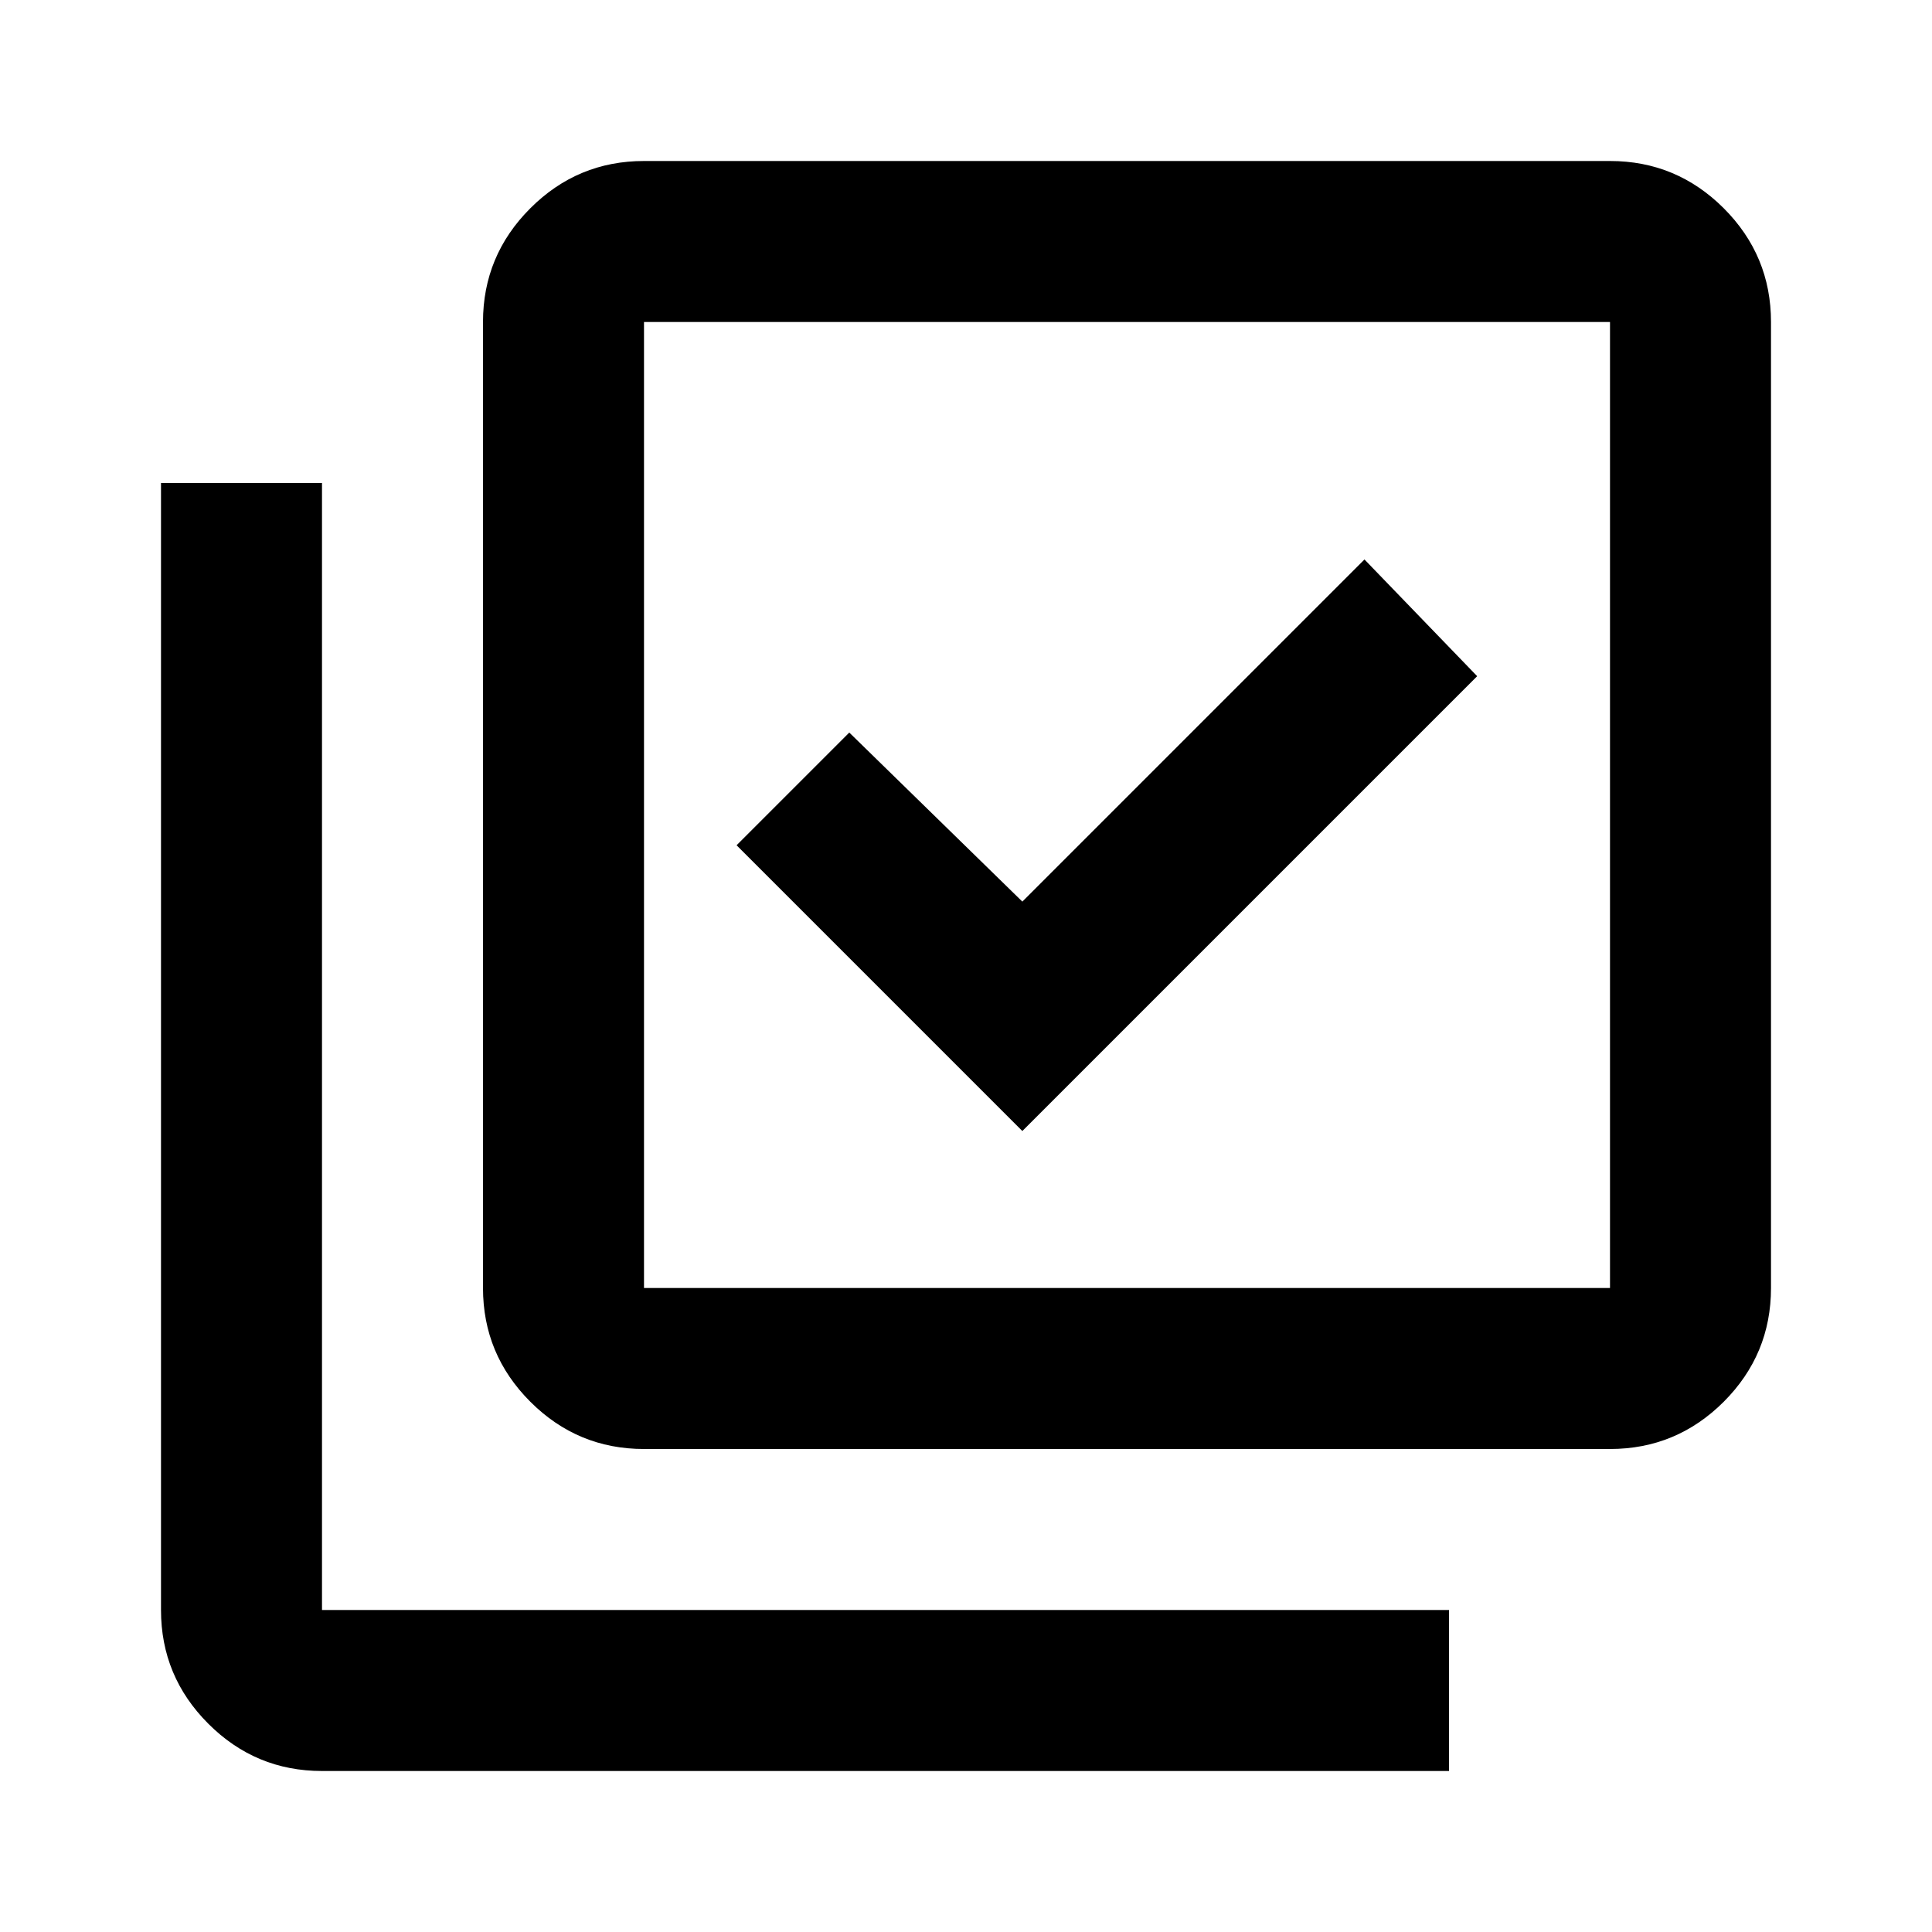
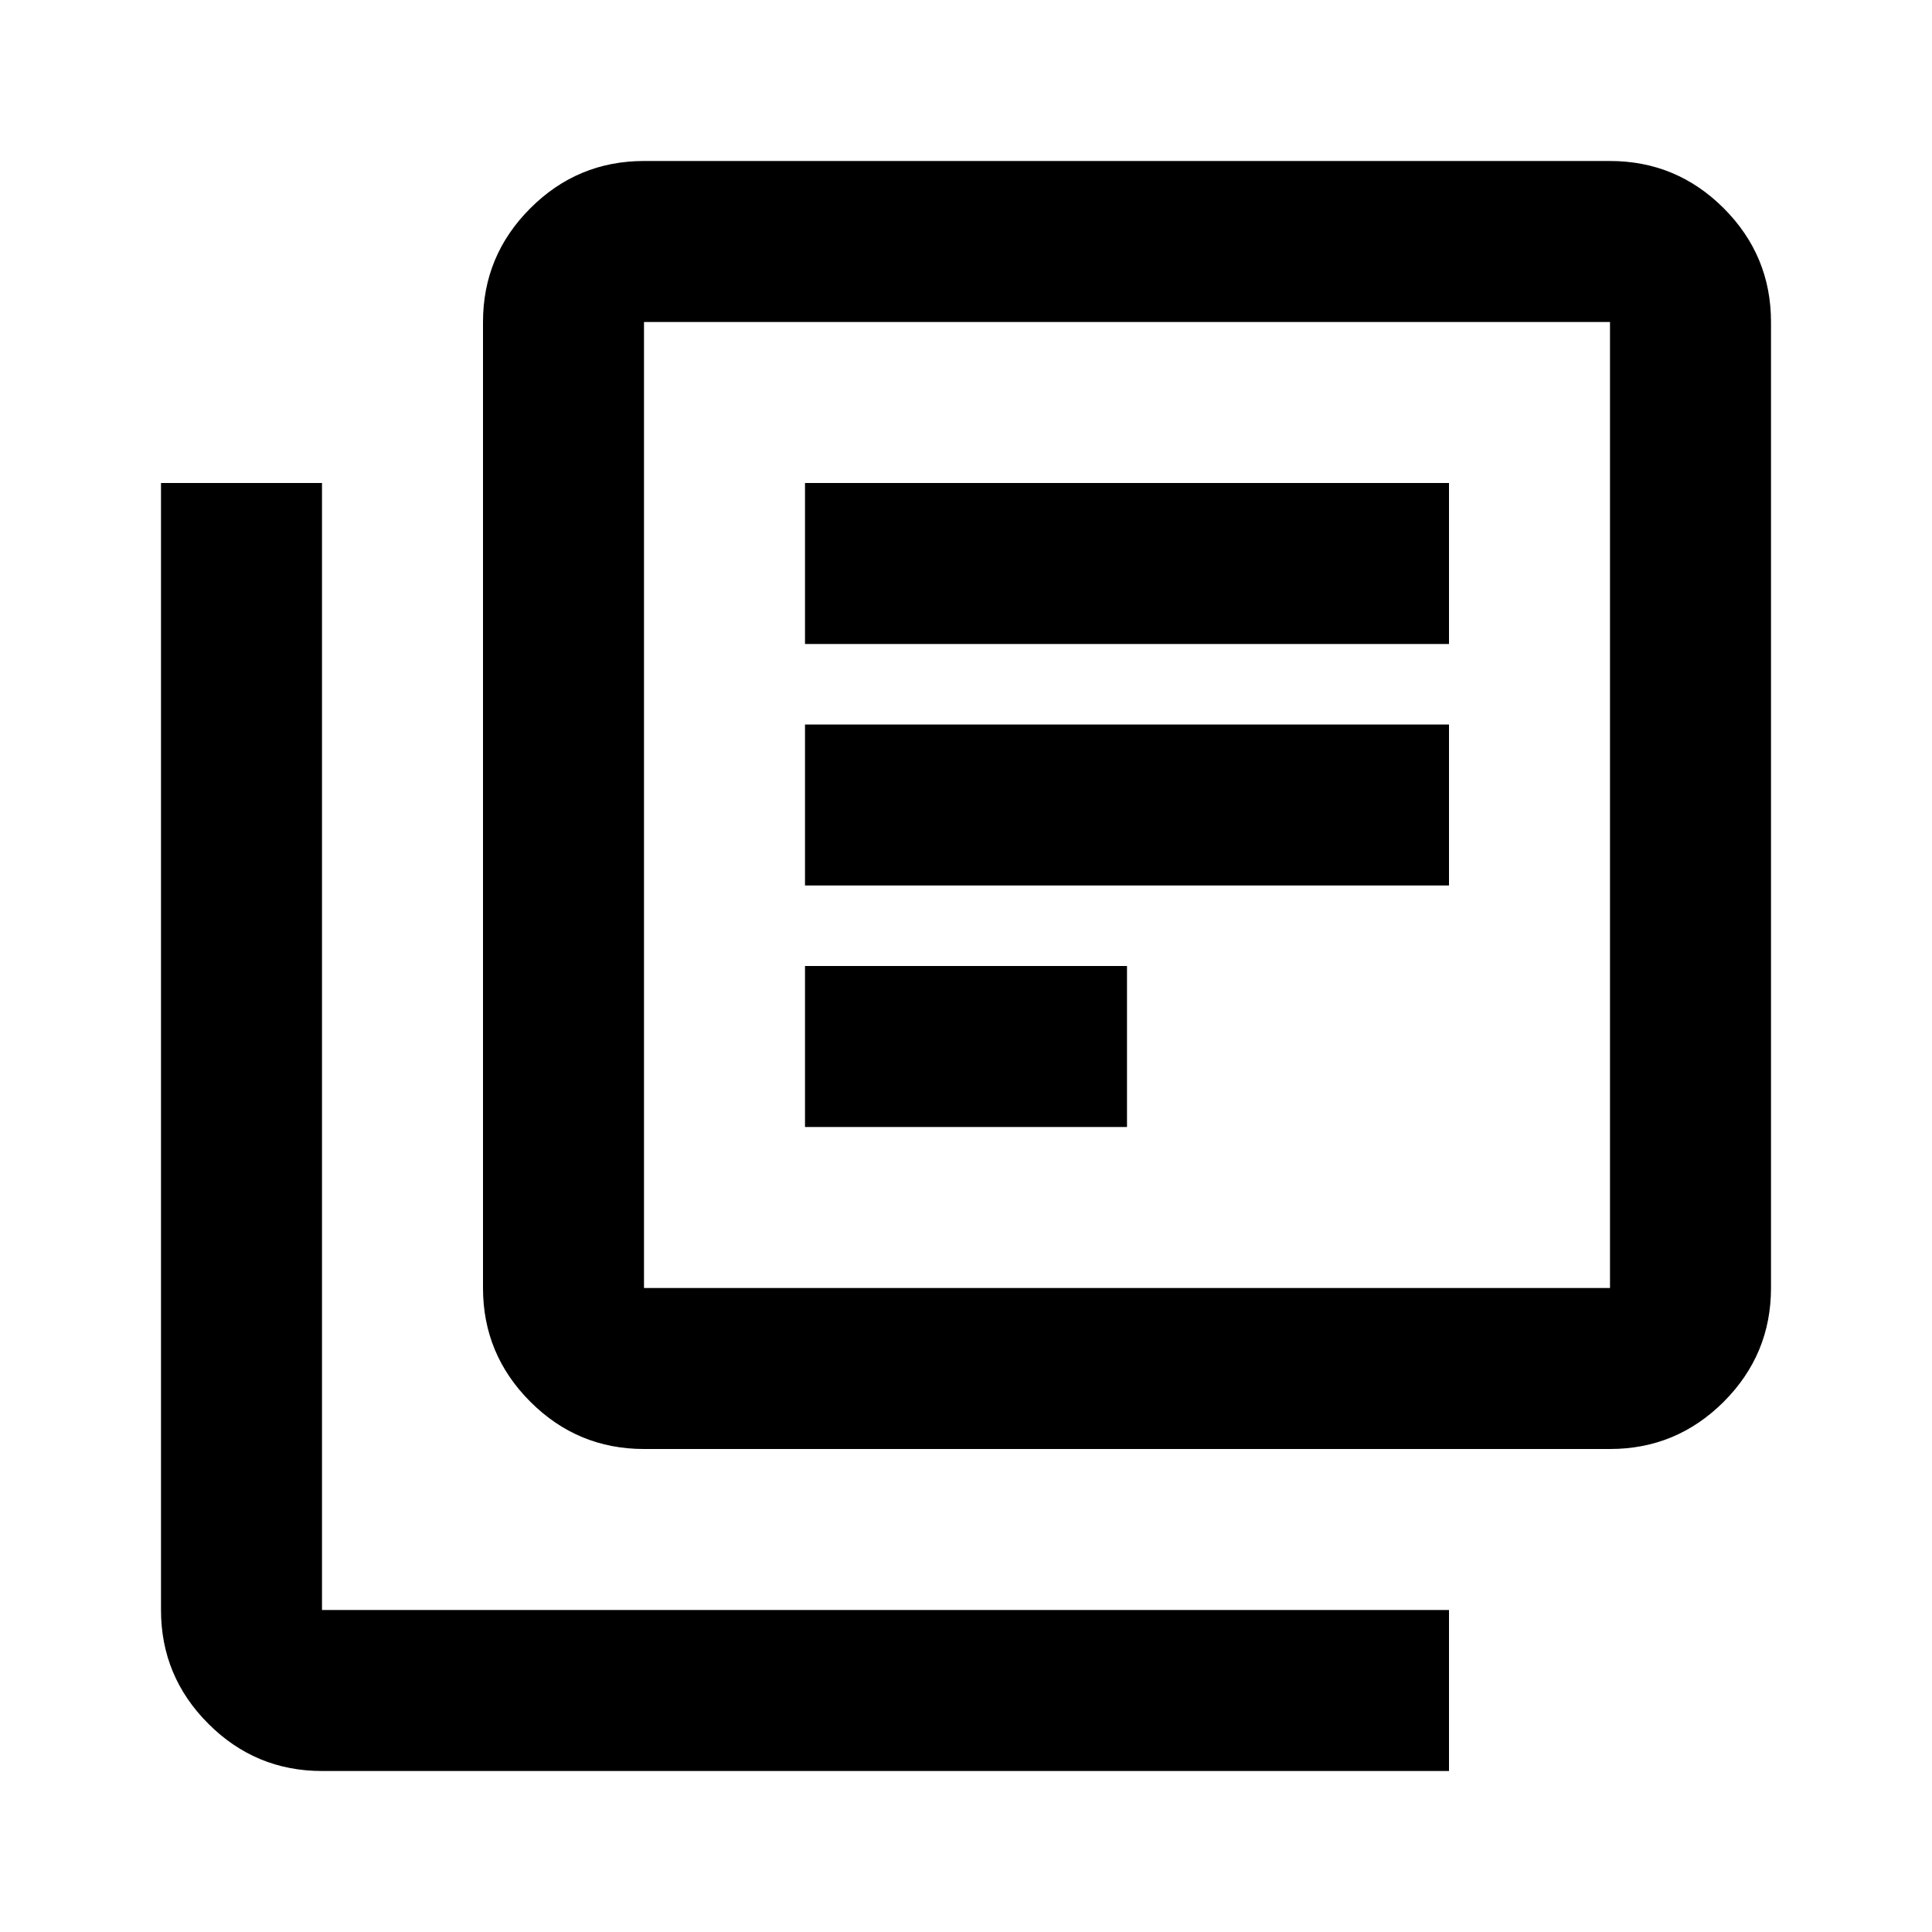
<svg xmlns="http://www.w3.org/2000/svg" height="24" width="24">
-   <path d="m12.7 14.05 5.65-5.65-1.4-1.45-4.25 4.25-2.15-2.1-1.4 1.4ZM8 18q-.825 0-1.412-.587Q6 16.825 6 16V4q0-.825.588-1.413Q7.175 2 8 2h12q.825 0 1.413.587Q22 3.175 22 4v12q0 .825-.587 1.413Q20.825 18 20 18Zm0-2h12V4H8v12ZM8 4v12V4ZM4 22q-.825 0-1.412-.587Q2 20.825 2 20V6h2v14h14v2Z" />
+   <path d="M10 14h4v-2h-4Zm0-3h8V9h-8Zm0-3h8V6h-8ZM8 18q-.825 0-1.412-.587Q6 16.825 6 16V4q0-.825.588-1.413Q7.175 2 8 2h12q.825 0 1.413.587Q22 3.175 22 4v12q0 .825-.587 1.413Q20.825 18 20 18Zm0-2h12V4H8v12Zm-4 6q-.825 0-1.412-.587Q2 20.825 2 20V6h2v14h14v2ZM8 4v12V4Z" />
</svg>
